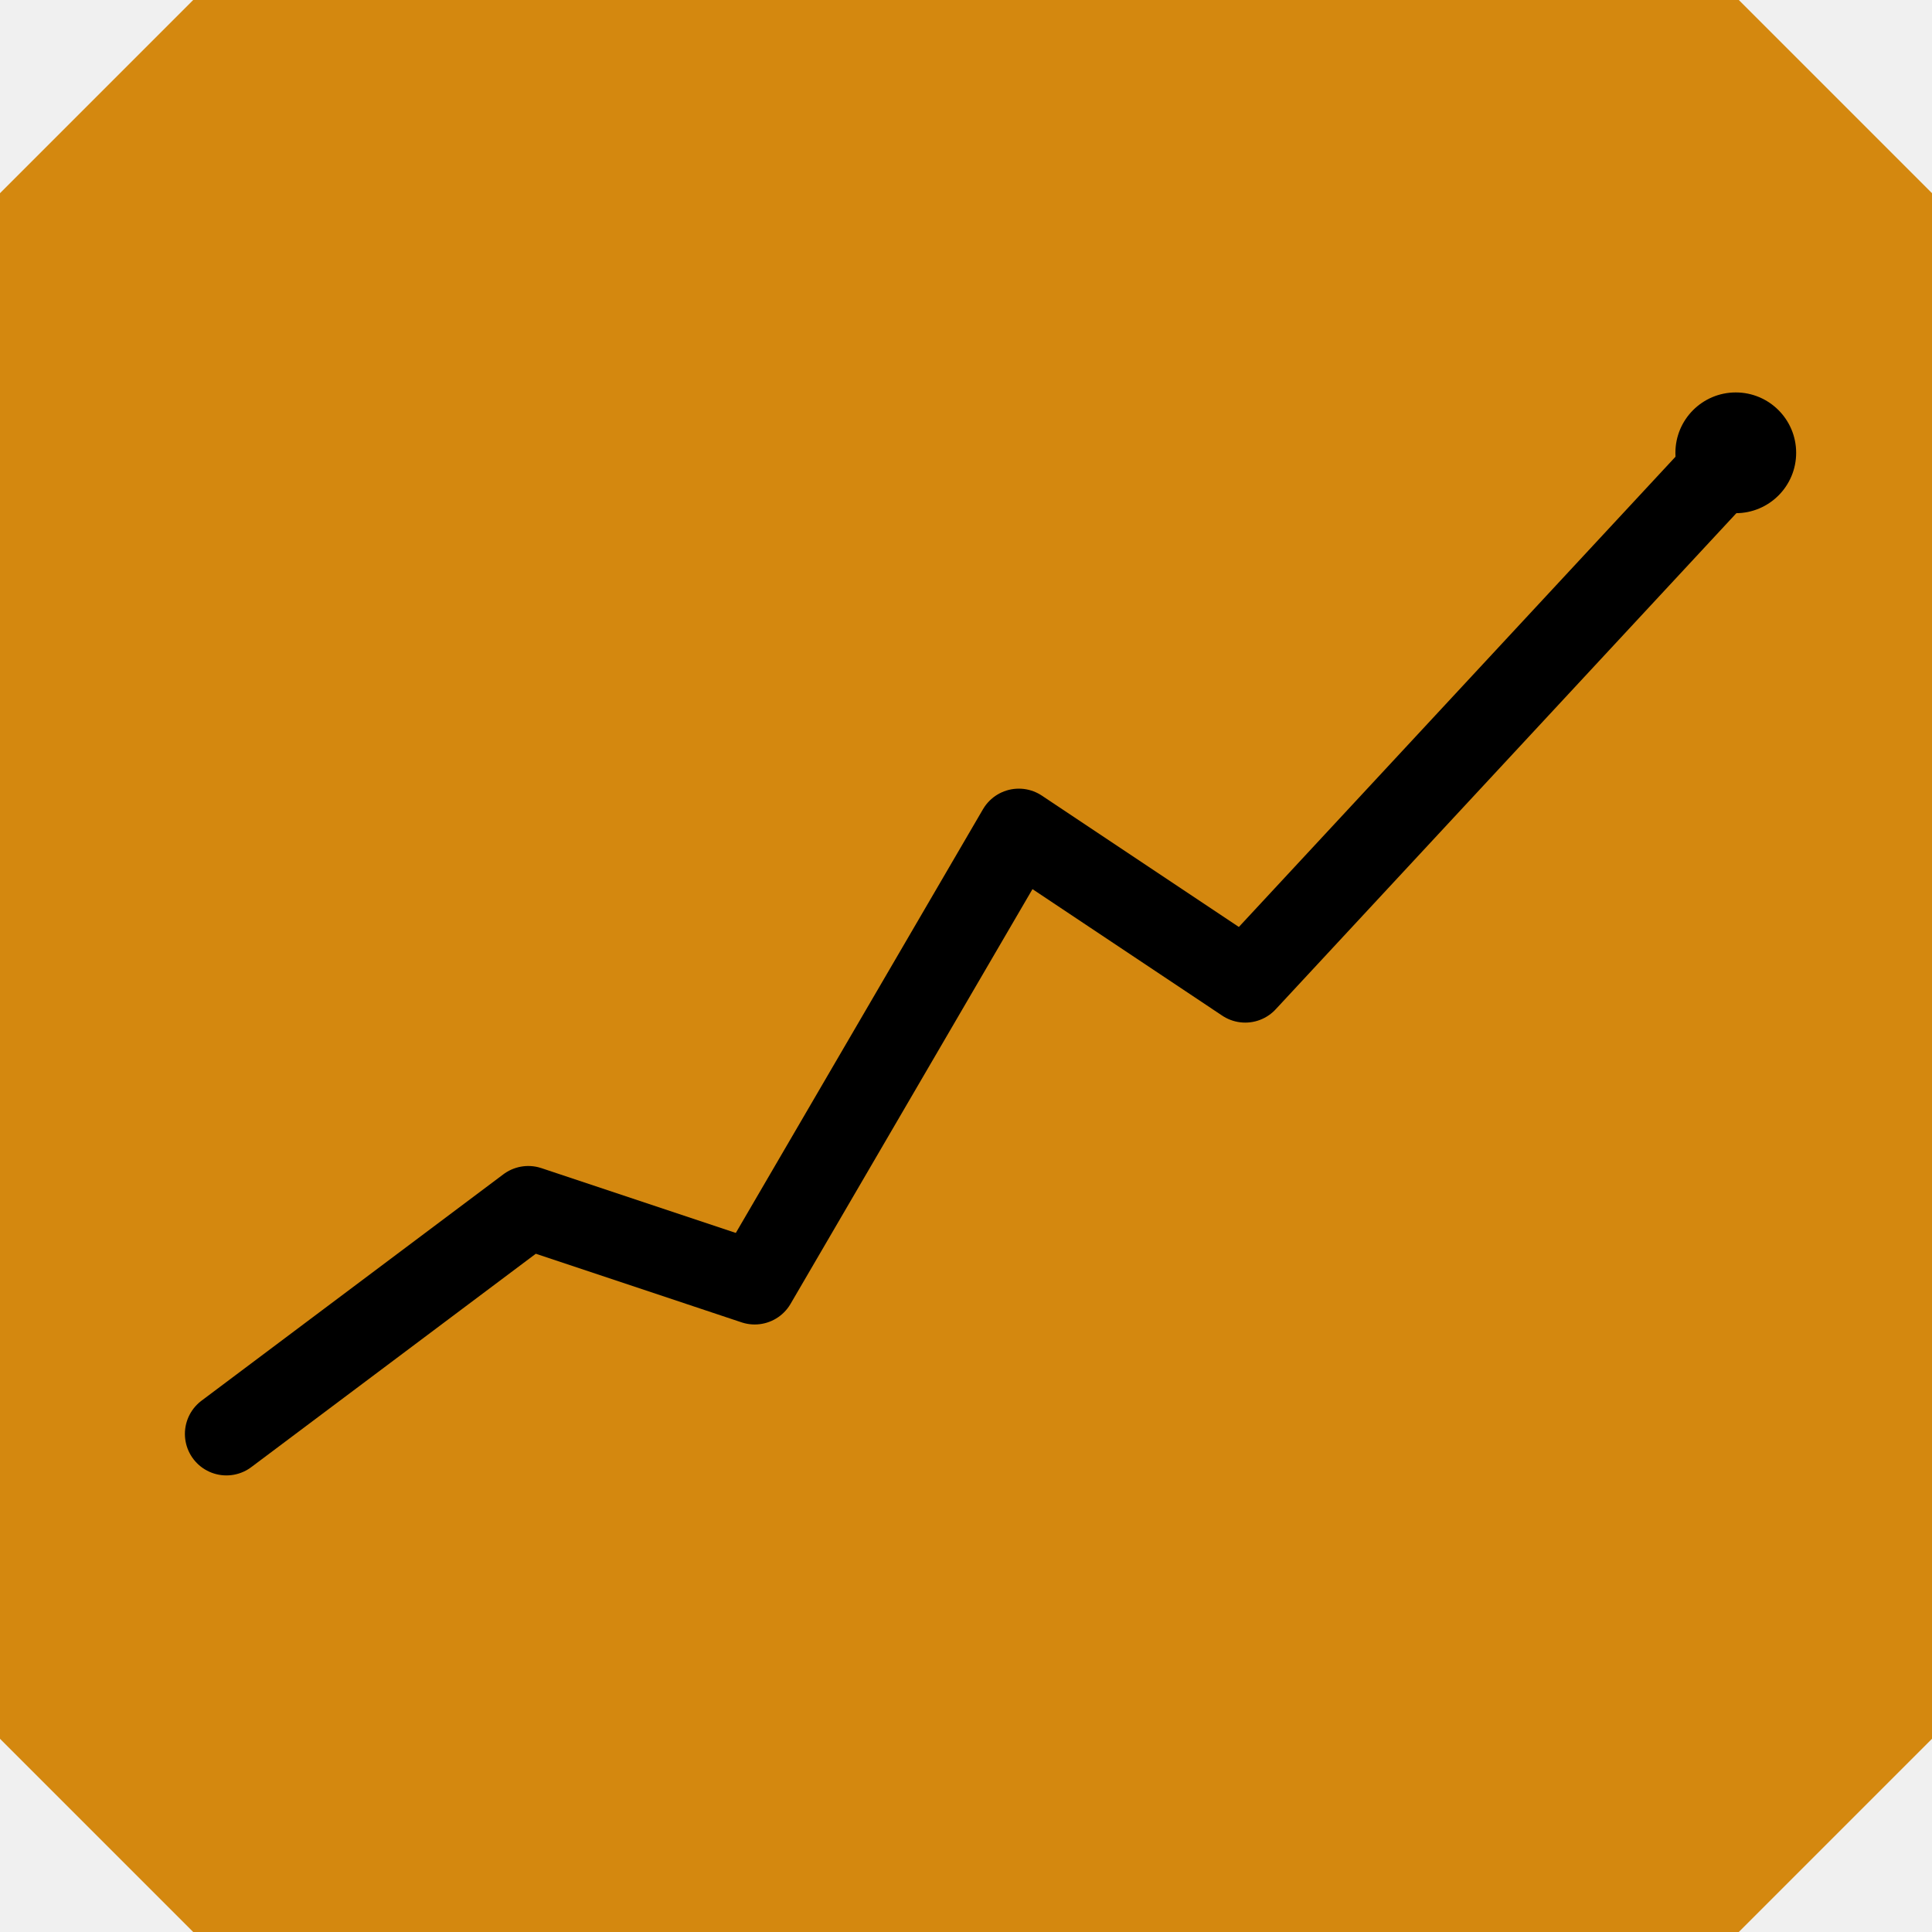
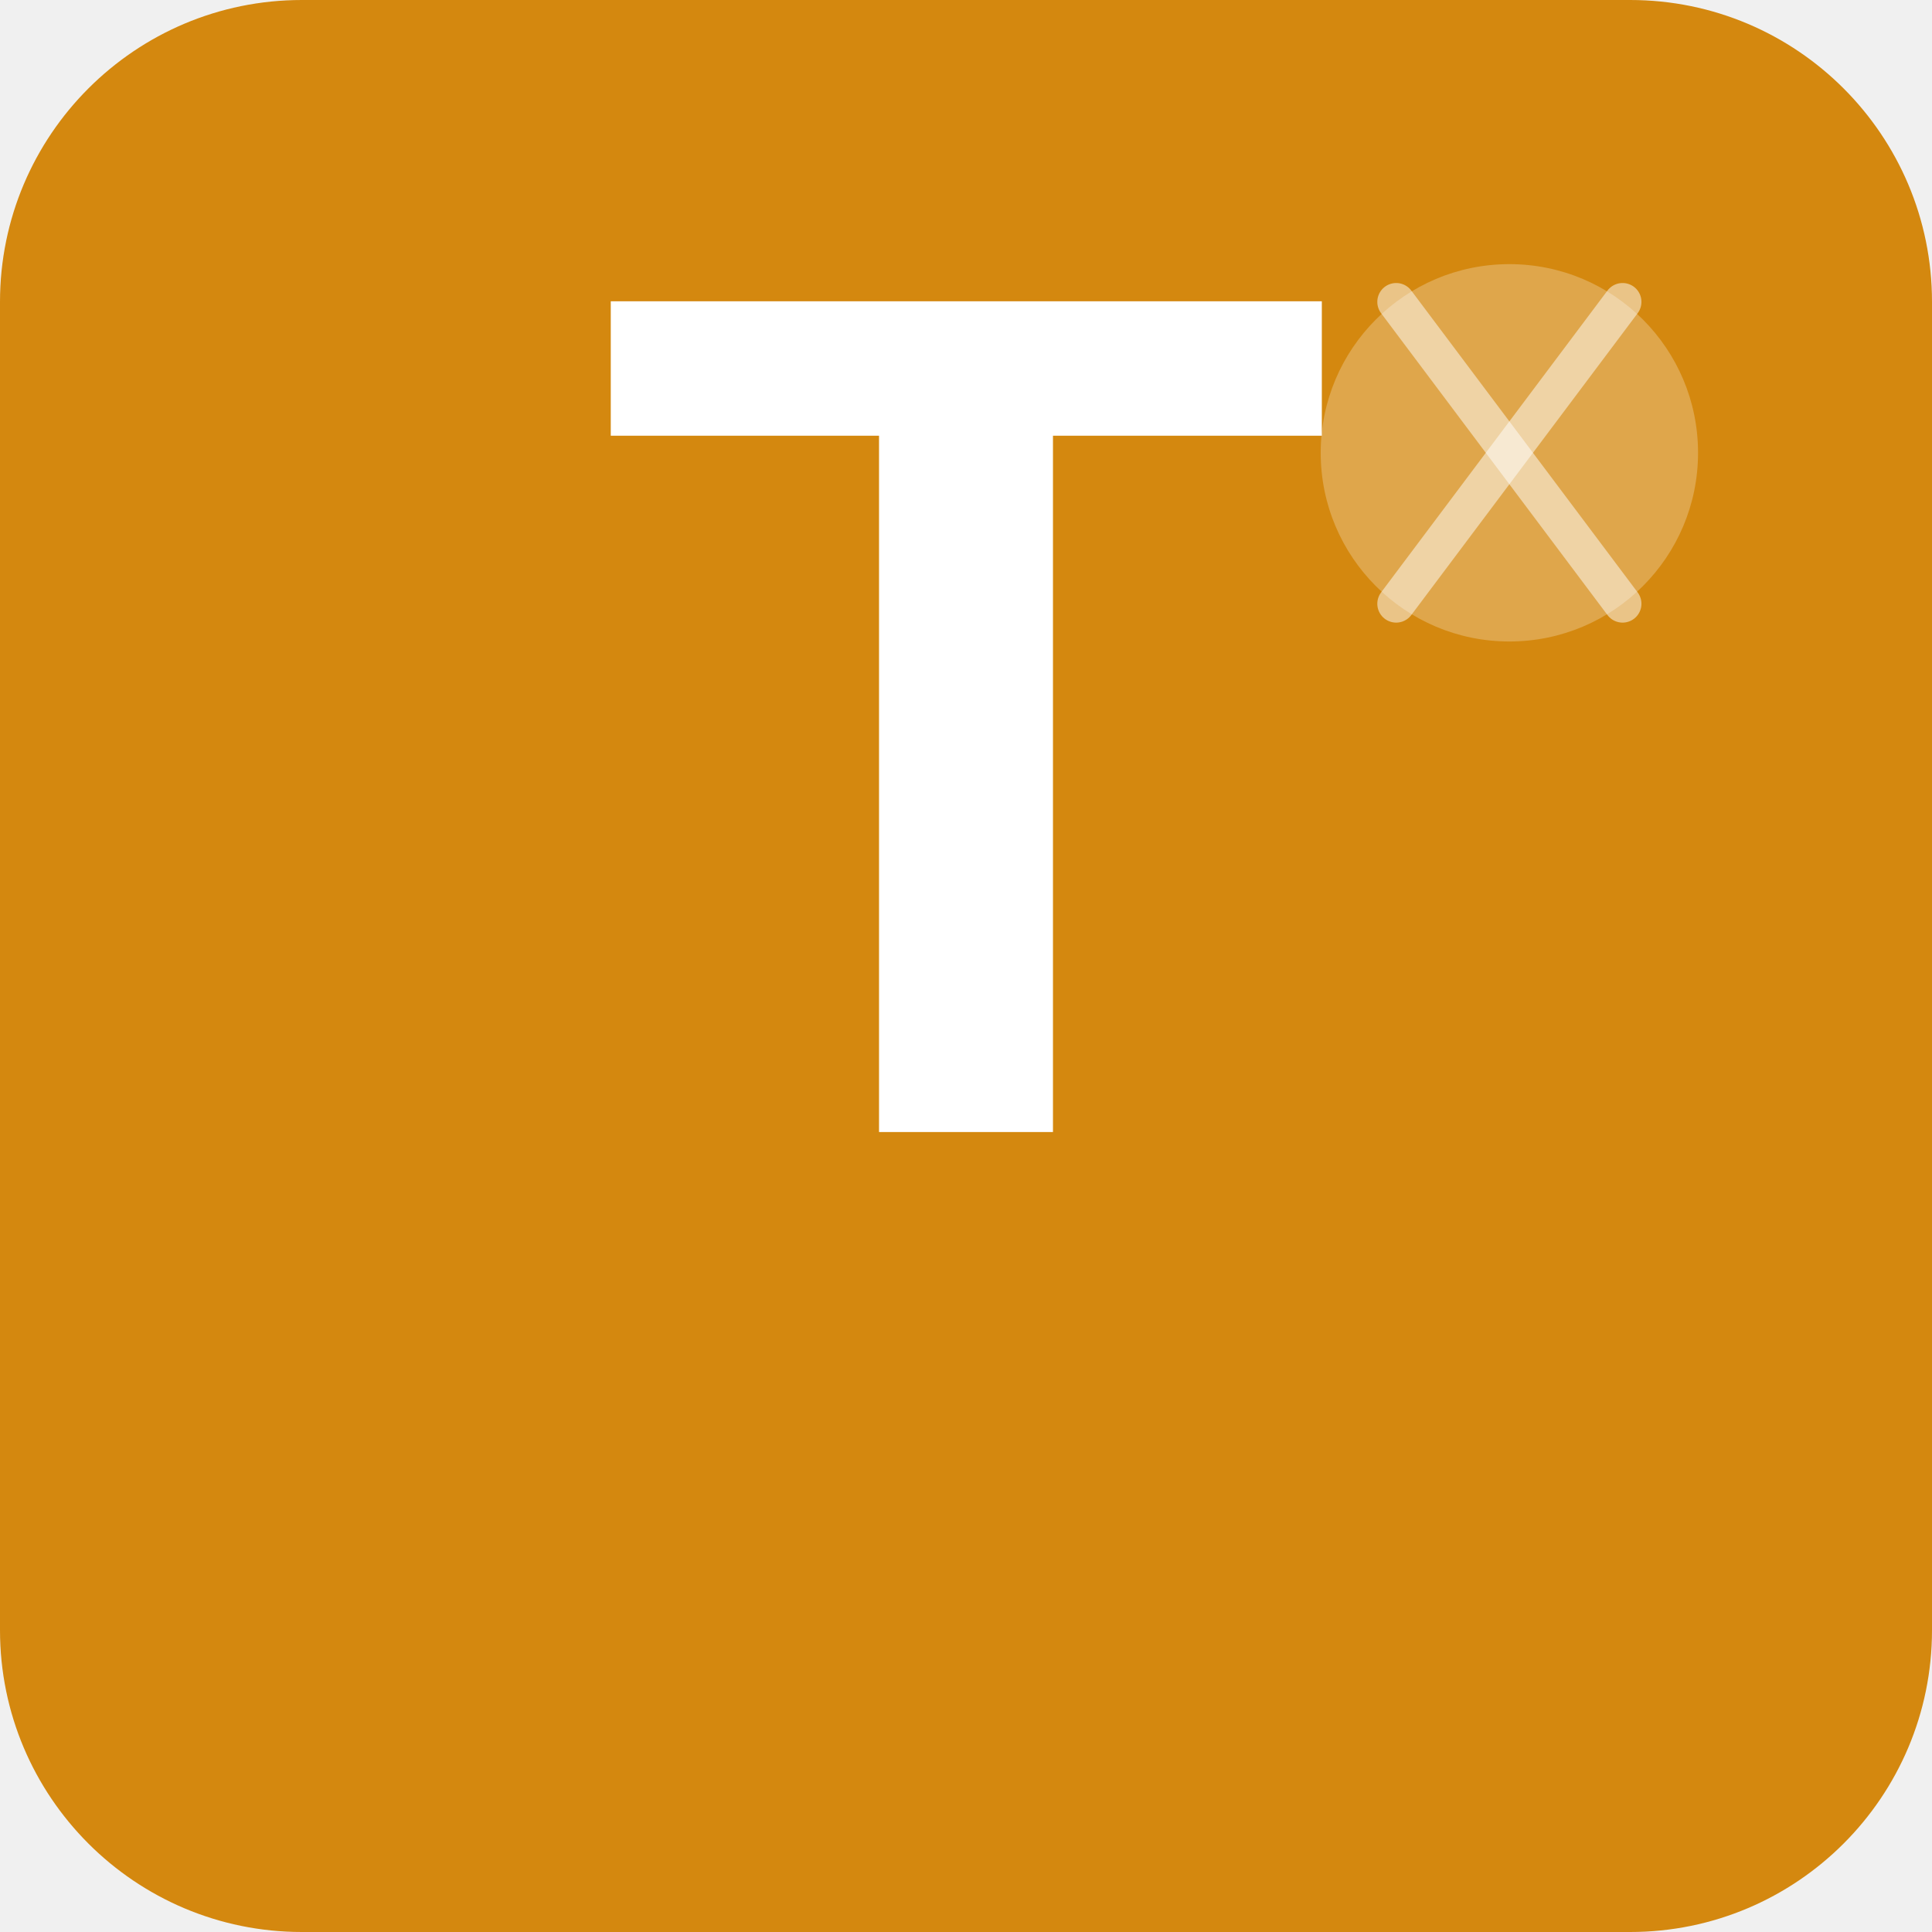
<svg xmlns="http://www.w3.org/2000/svg" viewBox="0 0 512 512">
-   <defs>
-     <clipPath id="hexClip">
-       <polygon points="51.2,0 460.8,0 512,51.2 512,460.8 460.8,512 51.2,512 0,460.8 0,51.2" />
-     </clipPath>
-   </defs>
-   <g clip-path="url(#hexClip)">
-     <rect width="512" height="512" fill="#d4880f" />
-     <polyline points="60,380 140,320 200,340 270,220 330,260 460,120" fill="none" stroke="#000000" stroke-width="22" stroke-linecap="round" stroke-linejoin="round" />
-     <circle cx="460" cy="120" r="16" fill="#000000" />
-   </g>
+   <rect width="512" height="512" rx="80" fill="#d4880f" />
+   <text x="256" y="300" text-anchor="middle" font-family="Arial,Helvetica,sans-serif" font-size="320" font-weight="bold" fill="#ffffff">T</text>
+   <circle cx="400" cy="120" r="50" fill="#ffffff" opacity="0.25" />
+   <line x1="370" y1="80" x2="430" y2="160" stroke="#ffffff" stroke-width="10" stroke-linecap="round" opacity="0.5" />
+   <line x1="430" y1="80" x2="370" y2="160" stroke="#ffffff" stroke-width="10" stroke-linecap="round" opacity="0.5" />
</svg>
